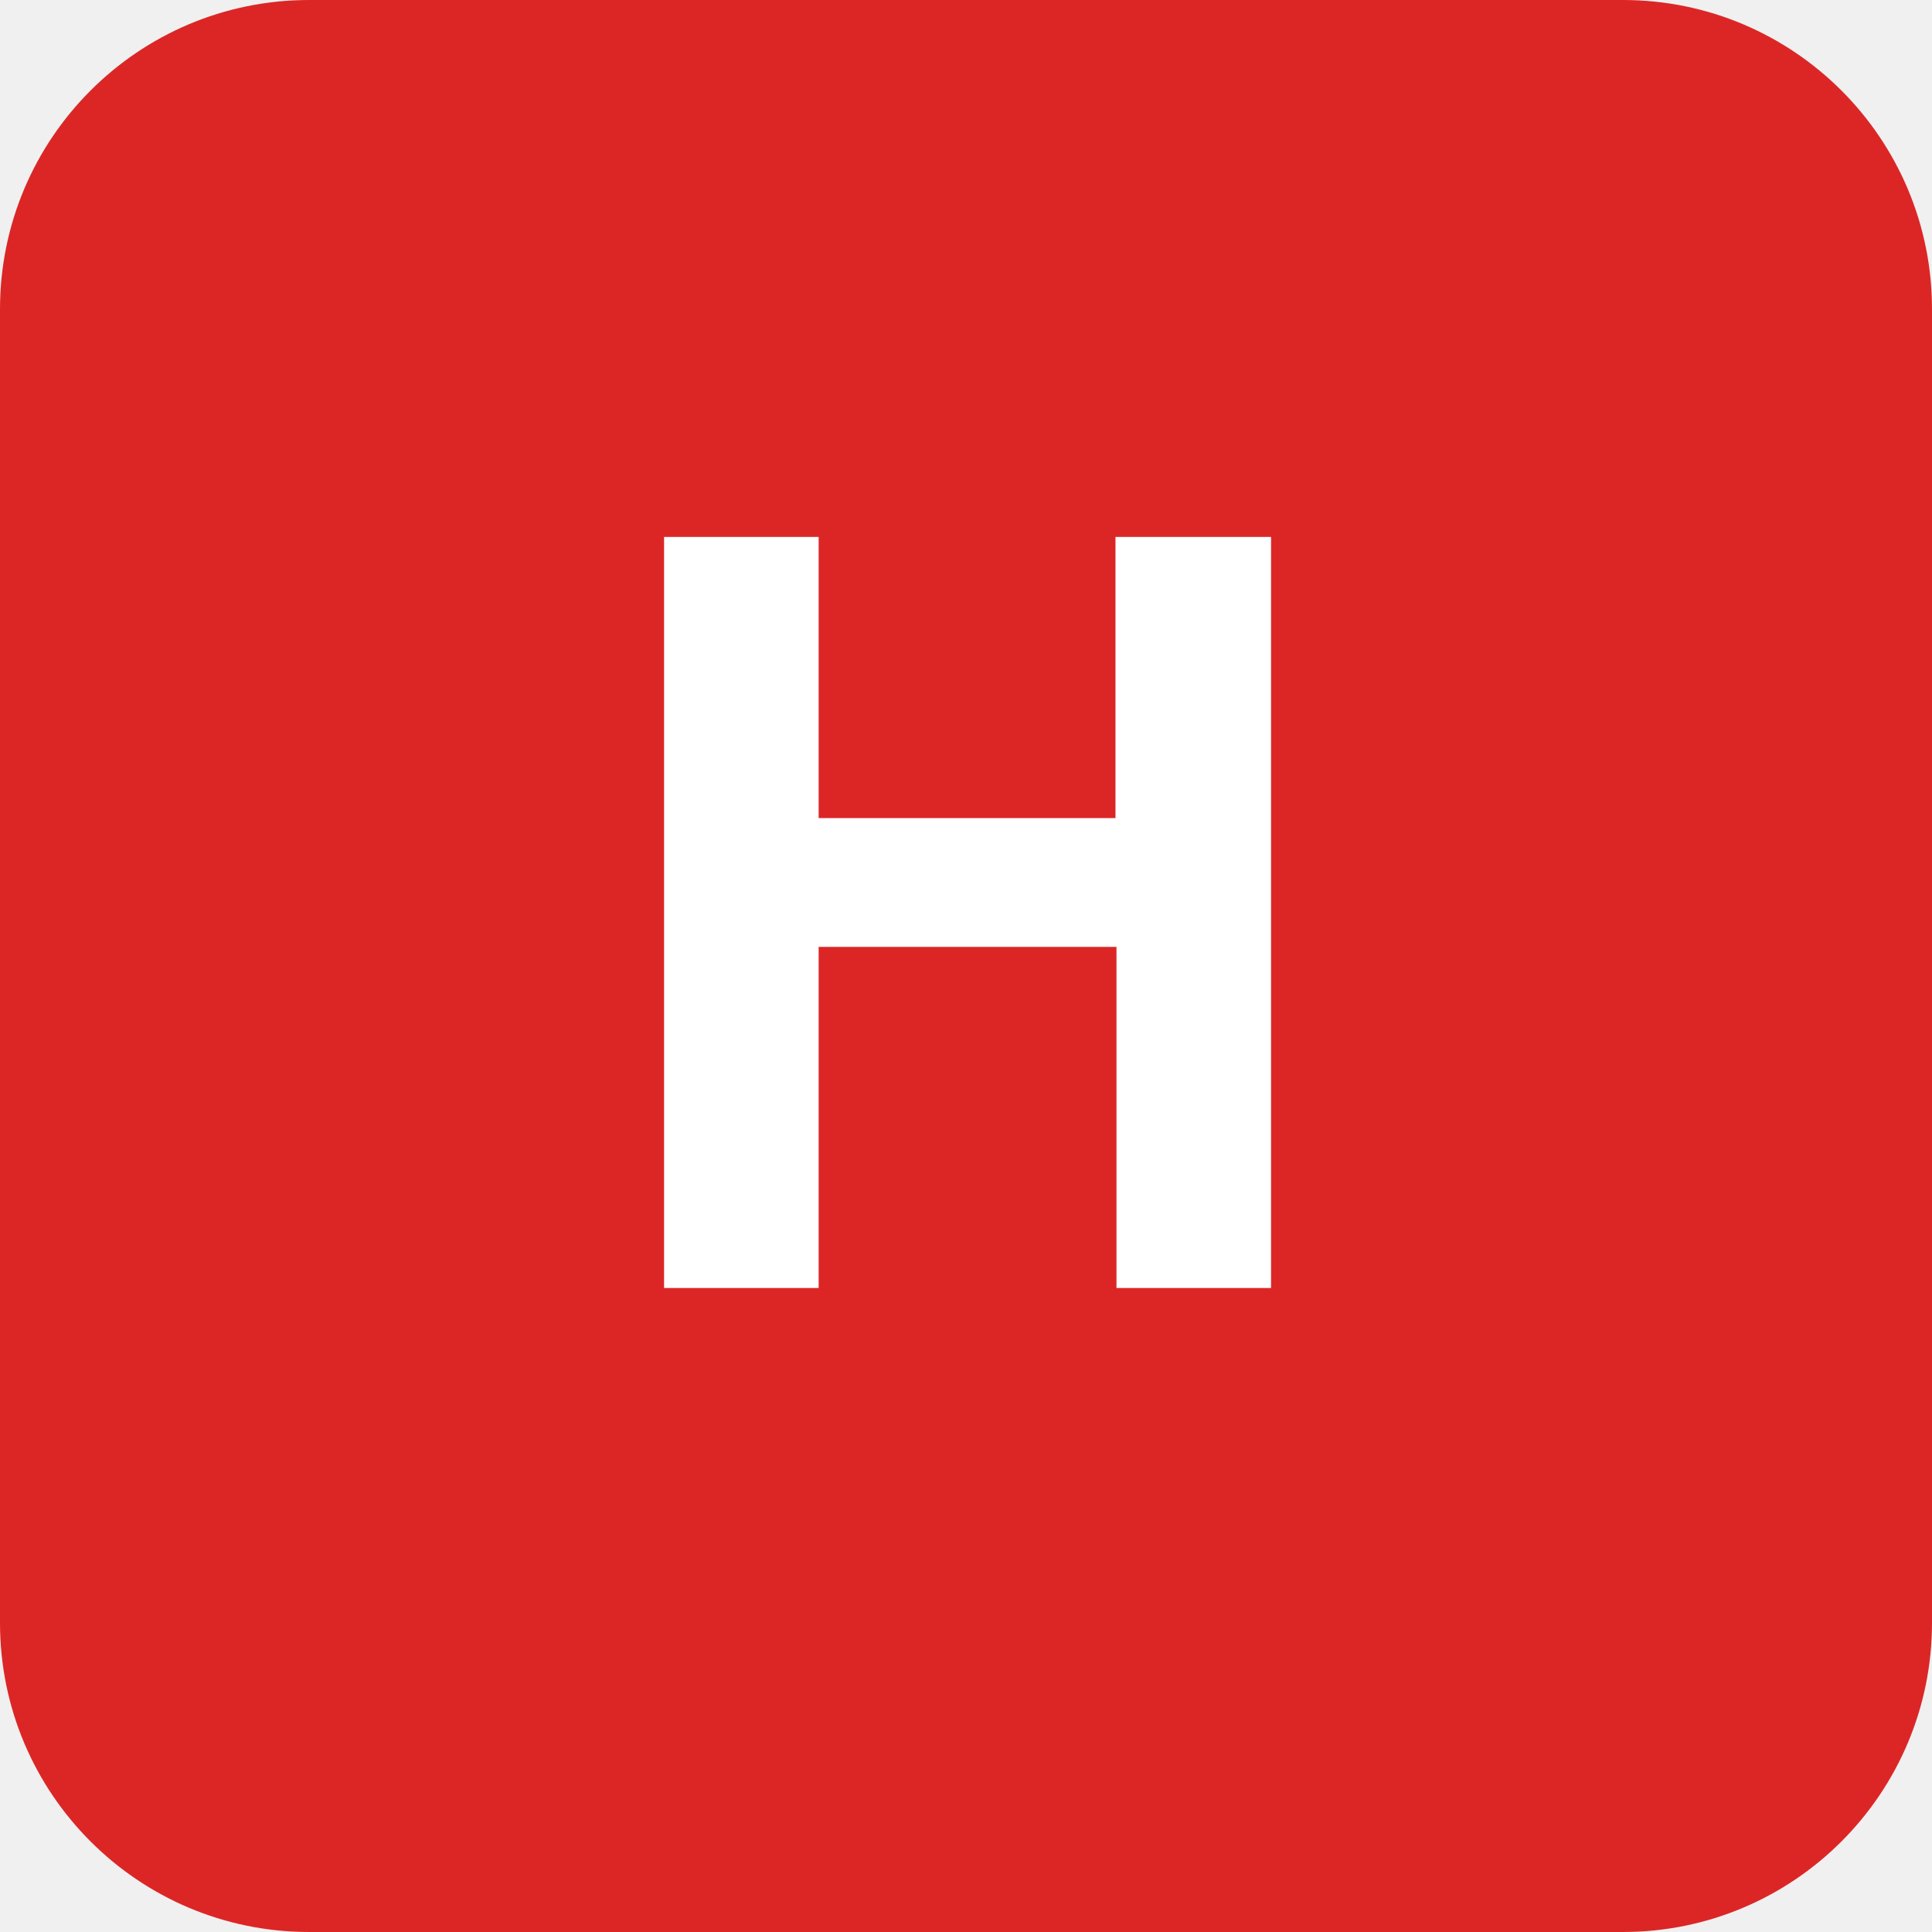
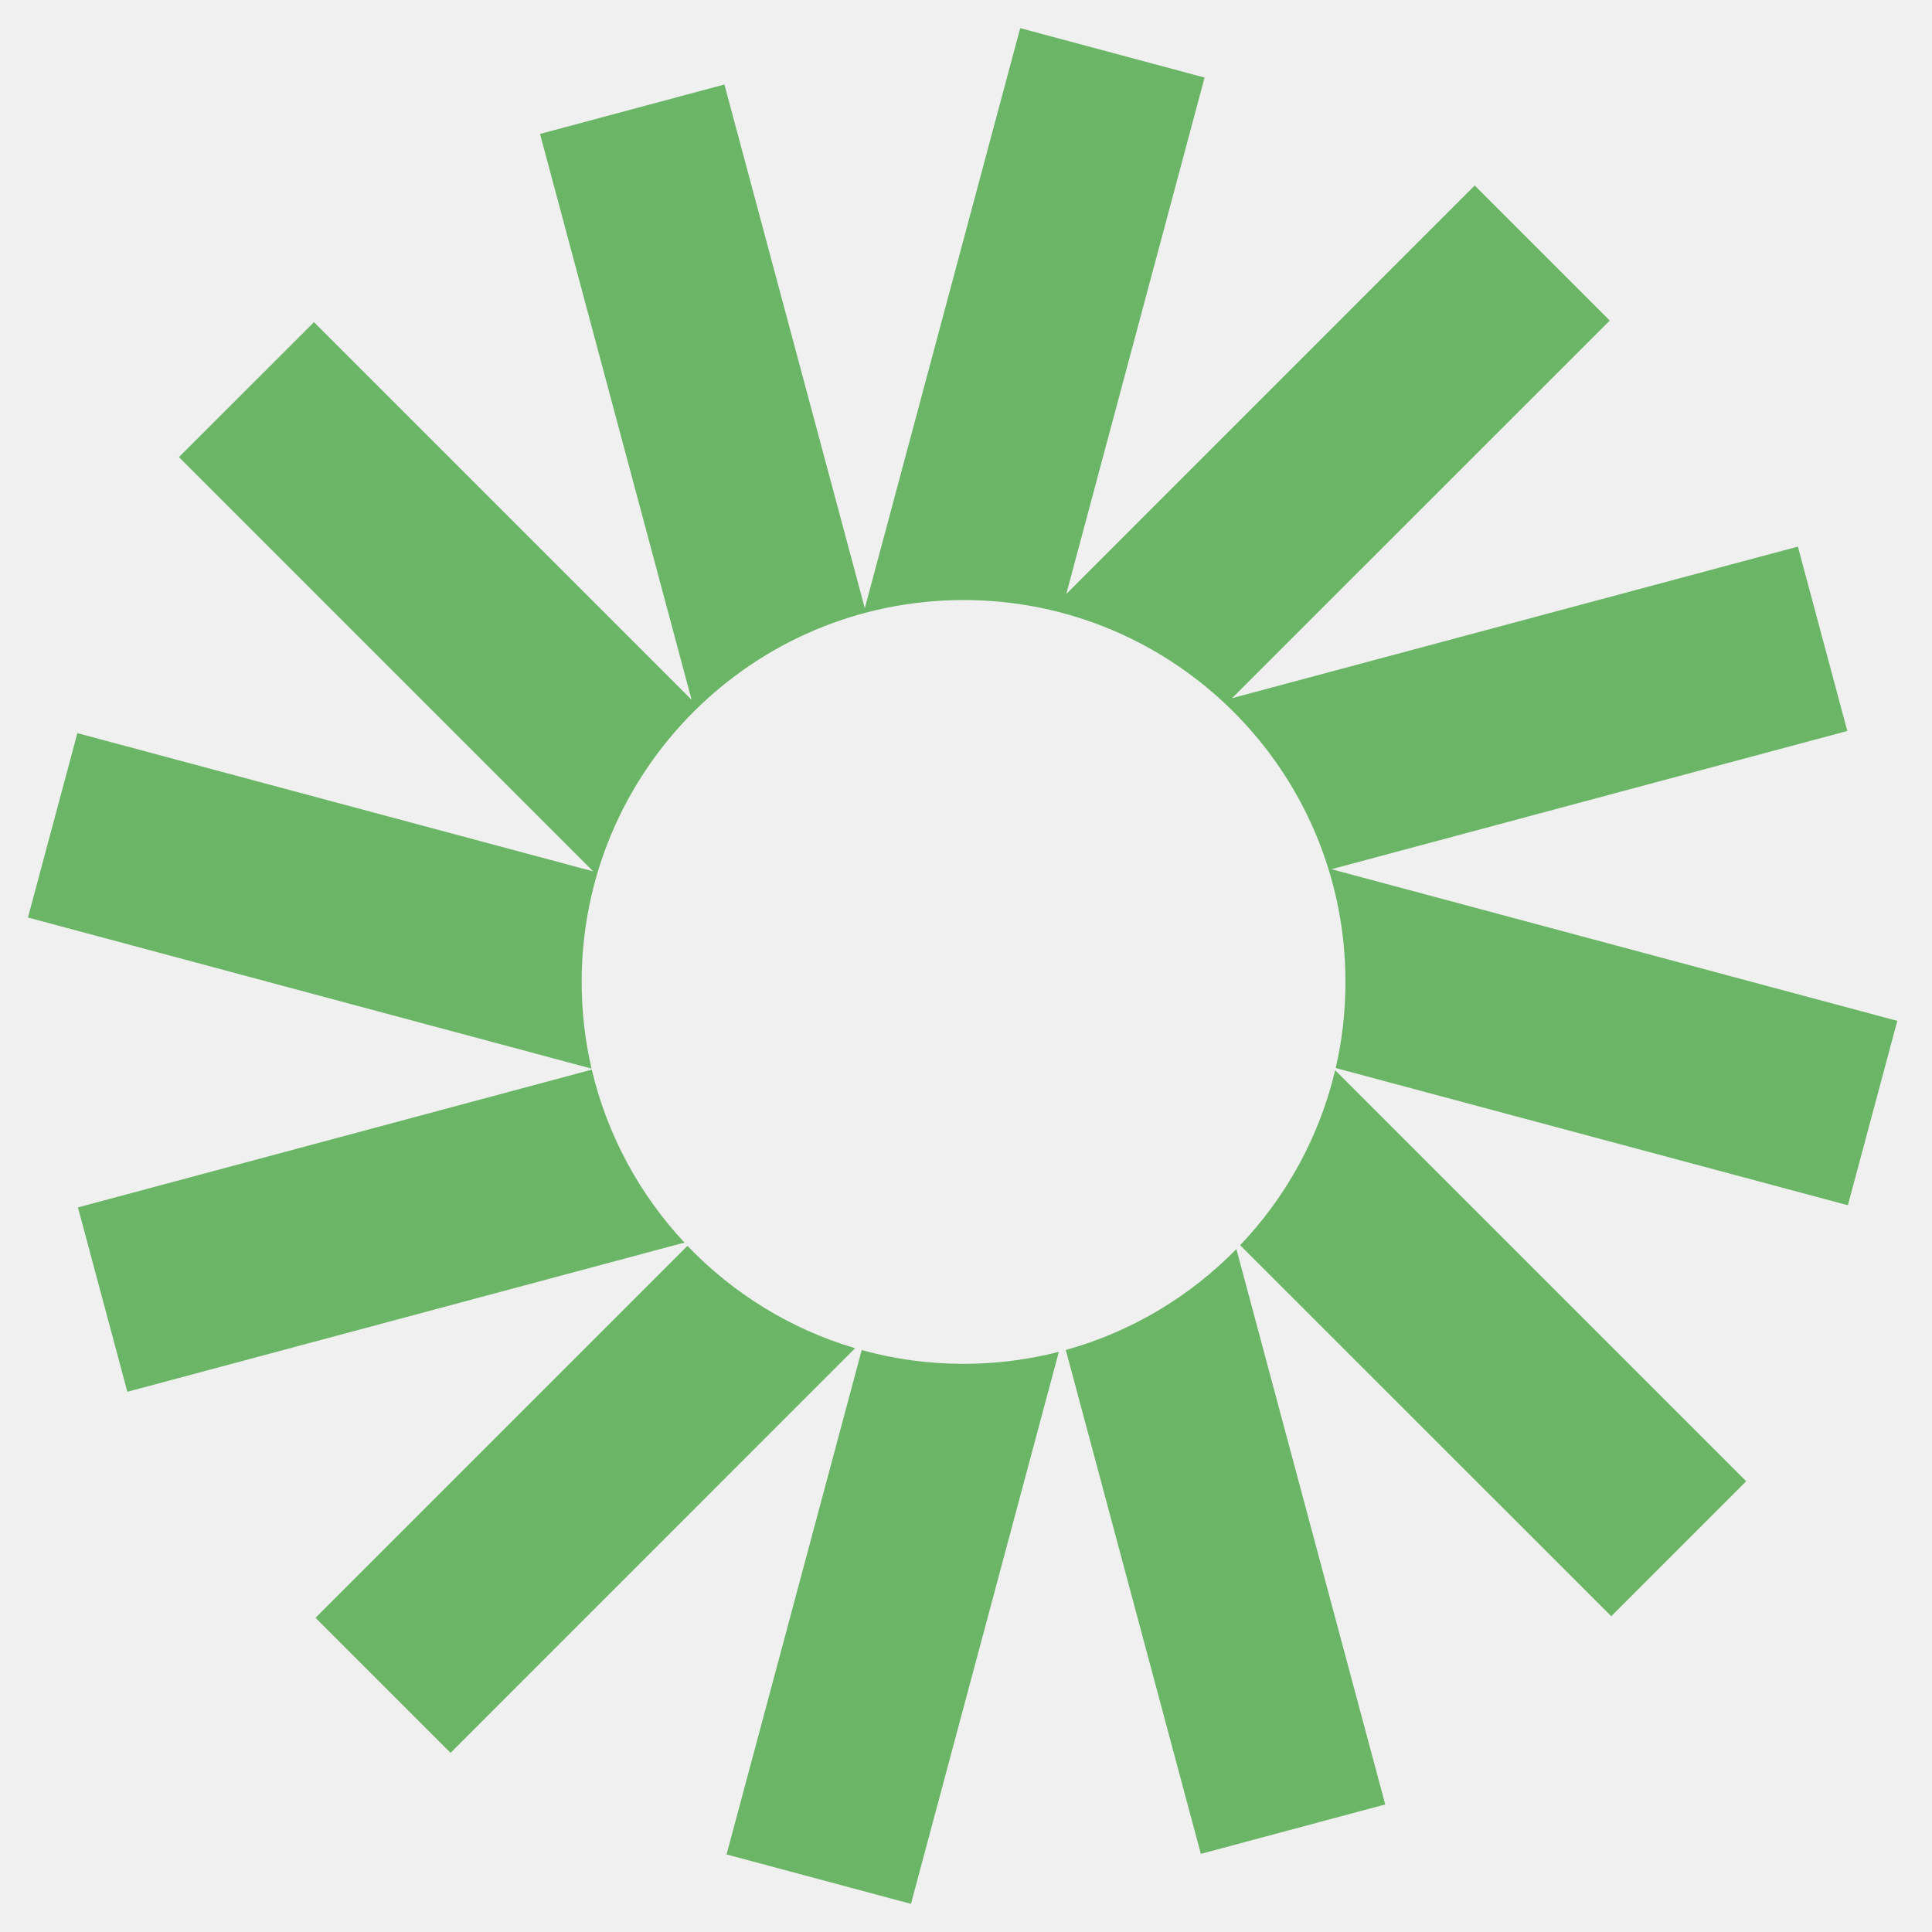
- <svg xmlns="http://www.w3.org/2000/svg" width="150" height="150" viewBox="0 0 150 150">
-   <rect width="150" height="150" rx="24" fill="#DC2626" />
-   <text x="75" y="100" text-anchor="middle" font-family="Helvetica, Arial, sans-serif" font-size="80" font-weight="700" fill="#FFFFFF">H</text>
+ <svg xmlns="http://www.w3.org/2000/svg" viewBox="-0.3 1.7 20.6 20.6" fill="none" role="img" aria-label="huntapi">
+   <g clip-path="url(#clip0_78_1795)">
+     <path d="M12.544 2.527L10.578 2L8.921 8.185L7.424 2.601L5.458 3.128L7.074 9.161L3.048 5.135L1.608 6.574L6.025 10.991L0.525 9.517L-0.002 11.483L6.007 13.094C5.939 12.797 5.902 12.488 5.902 12.17C5.902 9.921 7.725 8.098 9.974 8.098C12.223 8.098 14.046 9.921 14.046 12.17C14.046 12.486 14.01 12.793 13.942 13.088L19.403 14.551L19.93 12.585L13.897 10.968L19.397 9.494L18.87 7.528L12.837 9.144L16.864 5.118L15.424 3.678L11.069 8.034L12.544 2.527Z" fill="#6BB666" />
+     <path d="M13.936 13.111C13.768 13.823 13.412 14.464 12.923 14.977L16.88 18.933L18.319 17.494L13.936 13.111Z" fill="#6BB666" />
+     <path d="M12.883 15.018C12.389 15.523 11.764 15.9 11.064 16.094L12.504 21.467L14.47 20.94L12.883 15.018Z" fill="#6BB666" />
+     <path d="M10.99 16.114C10.665 16.197 10.325 16.242 9.974 16.242C9.598 16.242 9.233 16.191 8.888 16.095L7.447 21.473L9.413 22L10.99 16.114Z" fill="#6BB666" />
+     <path d="M8.818 16.075C8.128 15.872 7.515 15.49 7.03 14.984L3.064 18.95L4.504 20.39L8.818 16.075Z" fill="#6BB666" />
+     <path d="M6.998 14.949C6.522 14.439 6.175 13.807 6.01 13.105L0.531 14.574L1.058 16.54L6.998 14.949Z" fill="#6BB666" />
+   </g>
+   <defs>
+     <clipPath id="clip0_78_1795">
+       <rect width="20" height="24" fill="white" />
+     </clipPath>
+   </defs>
</svg>
